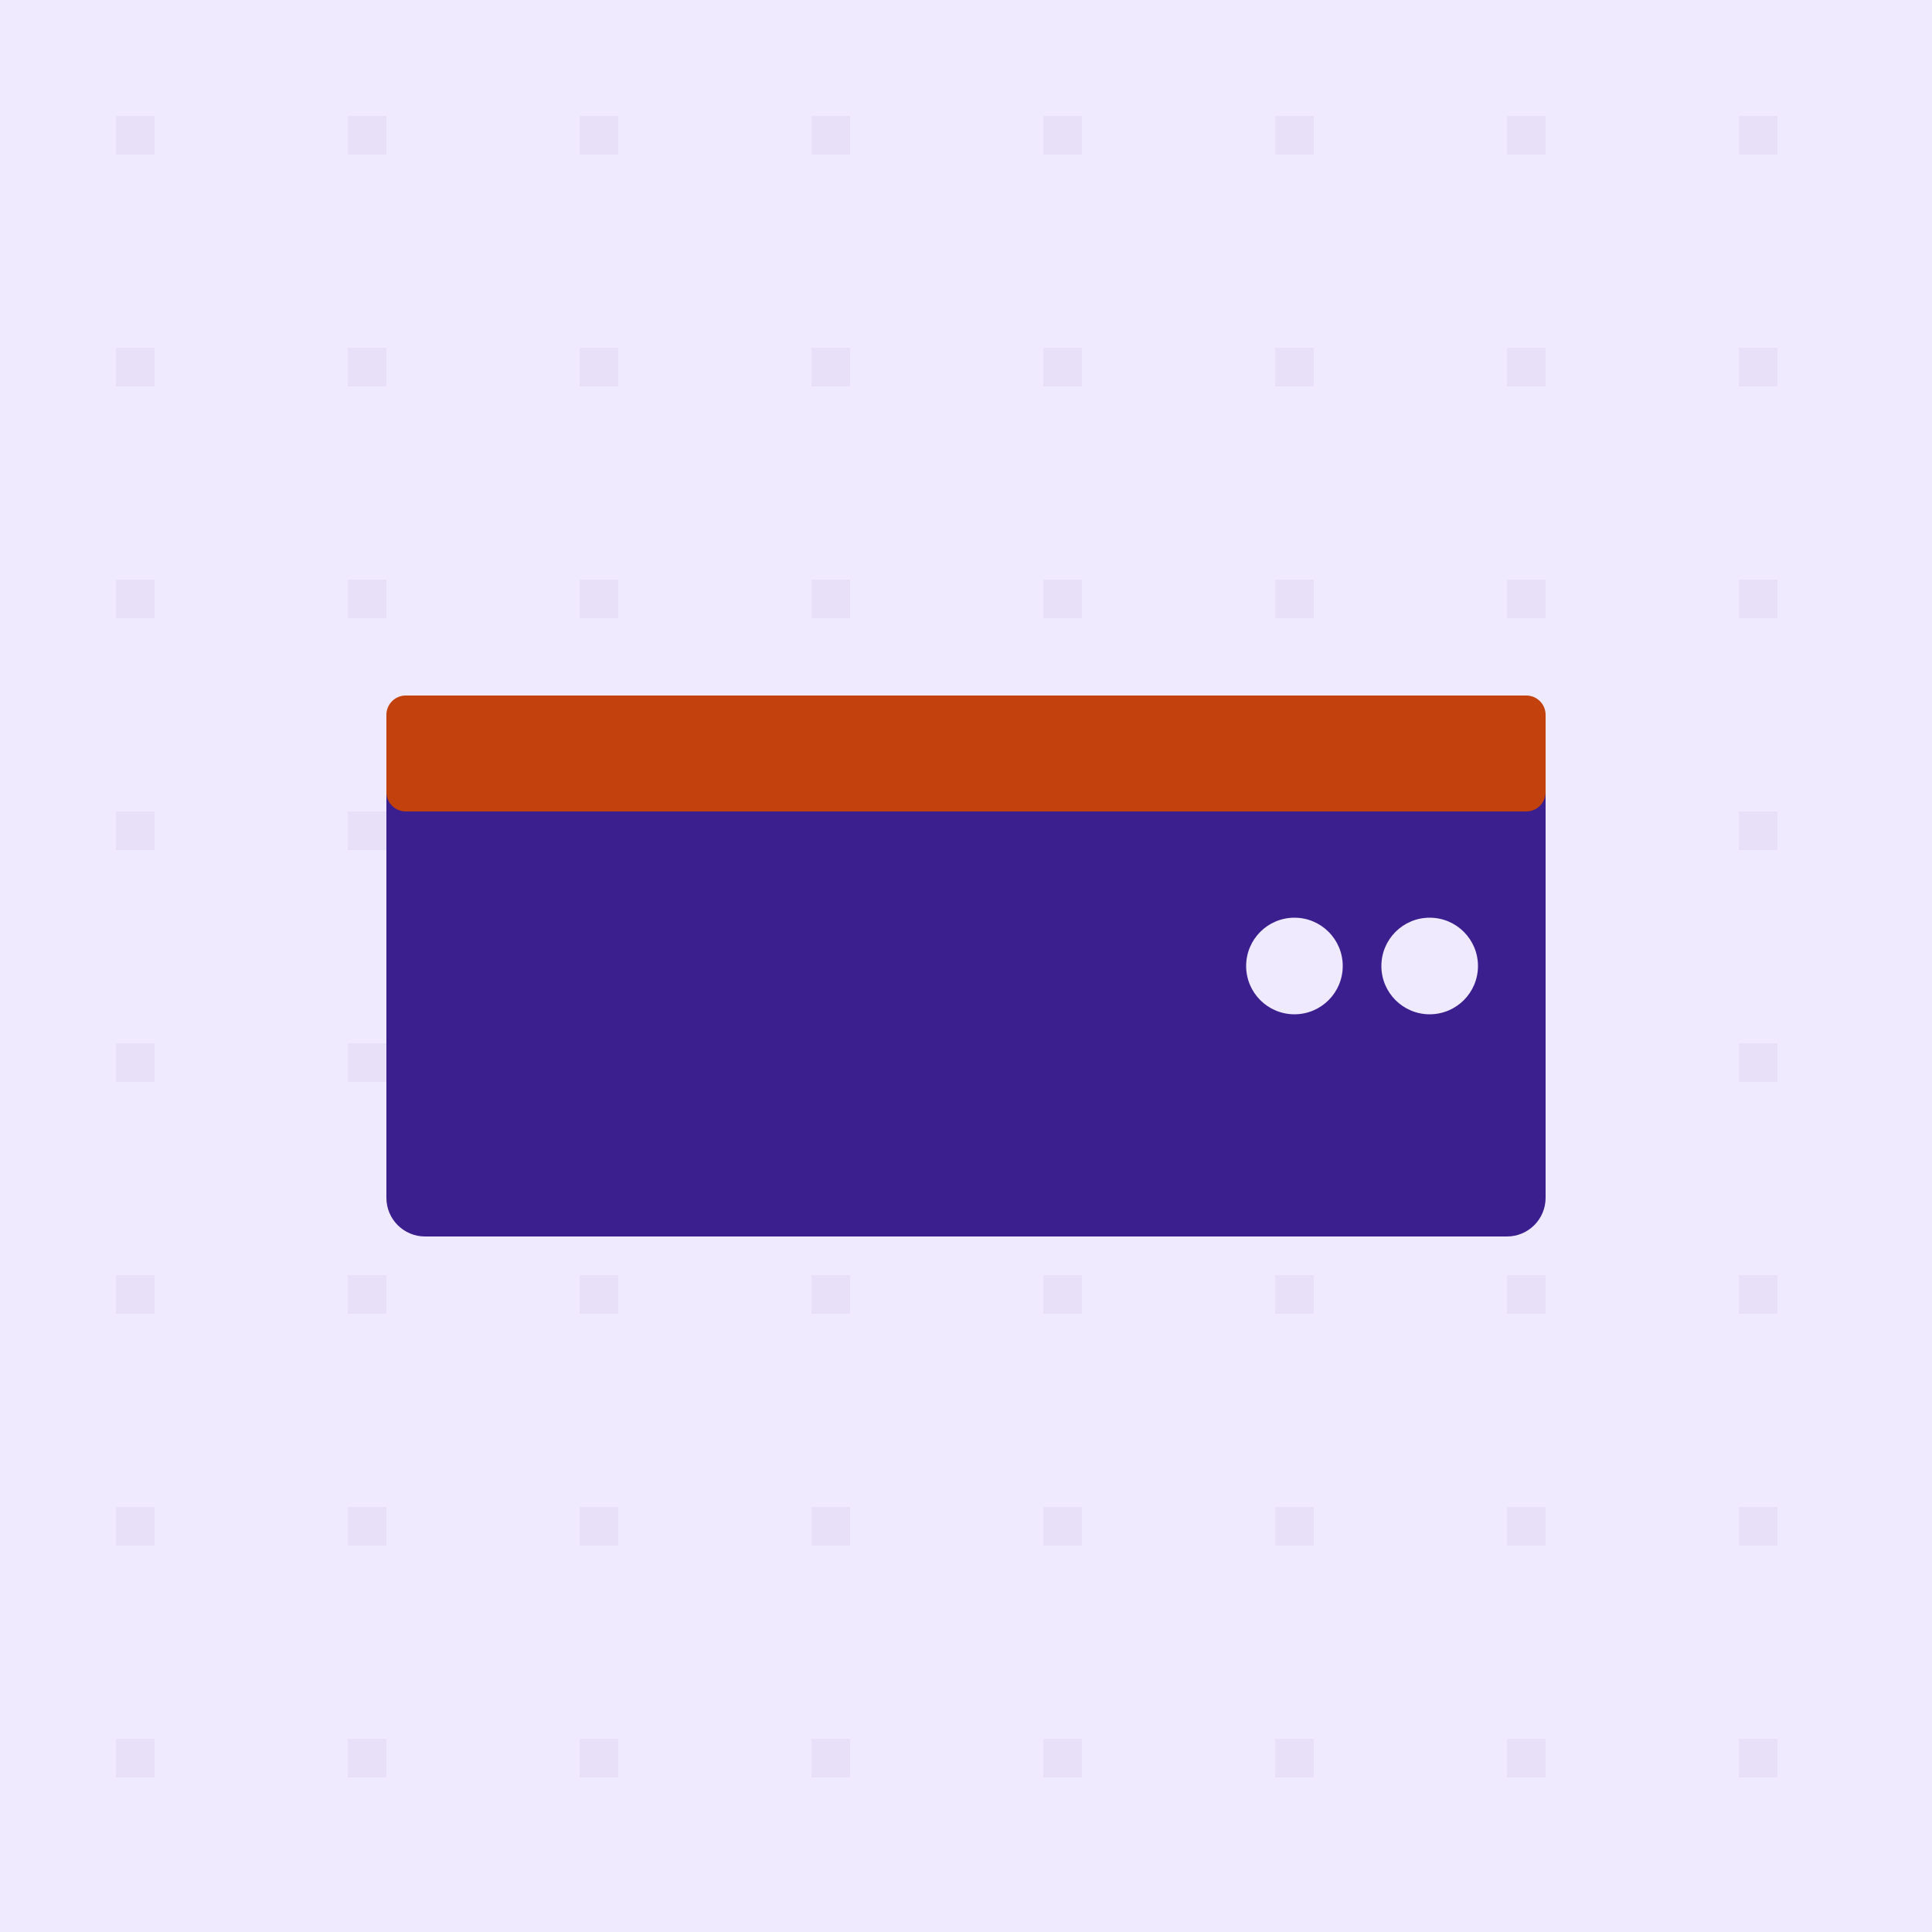
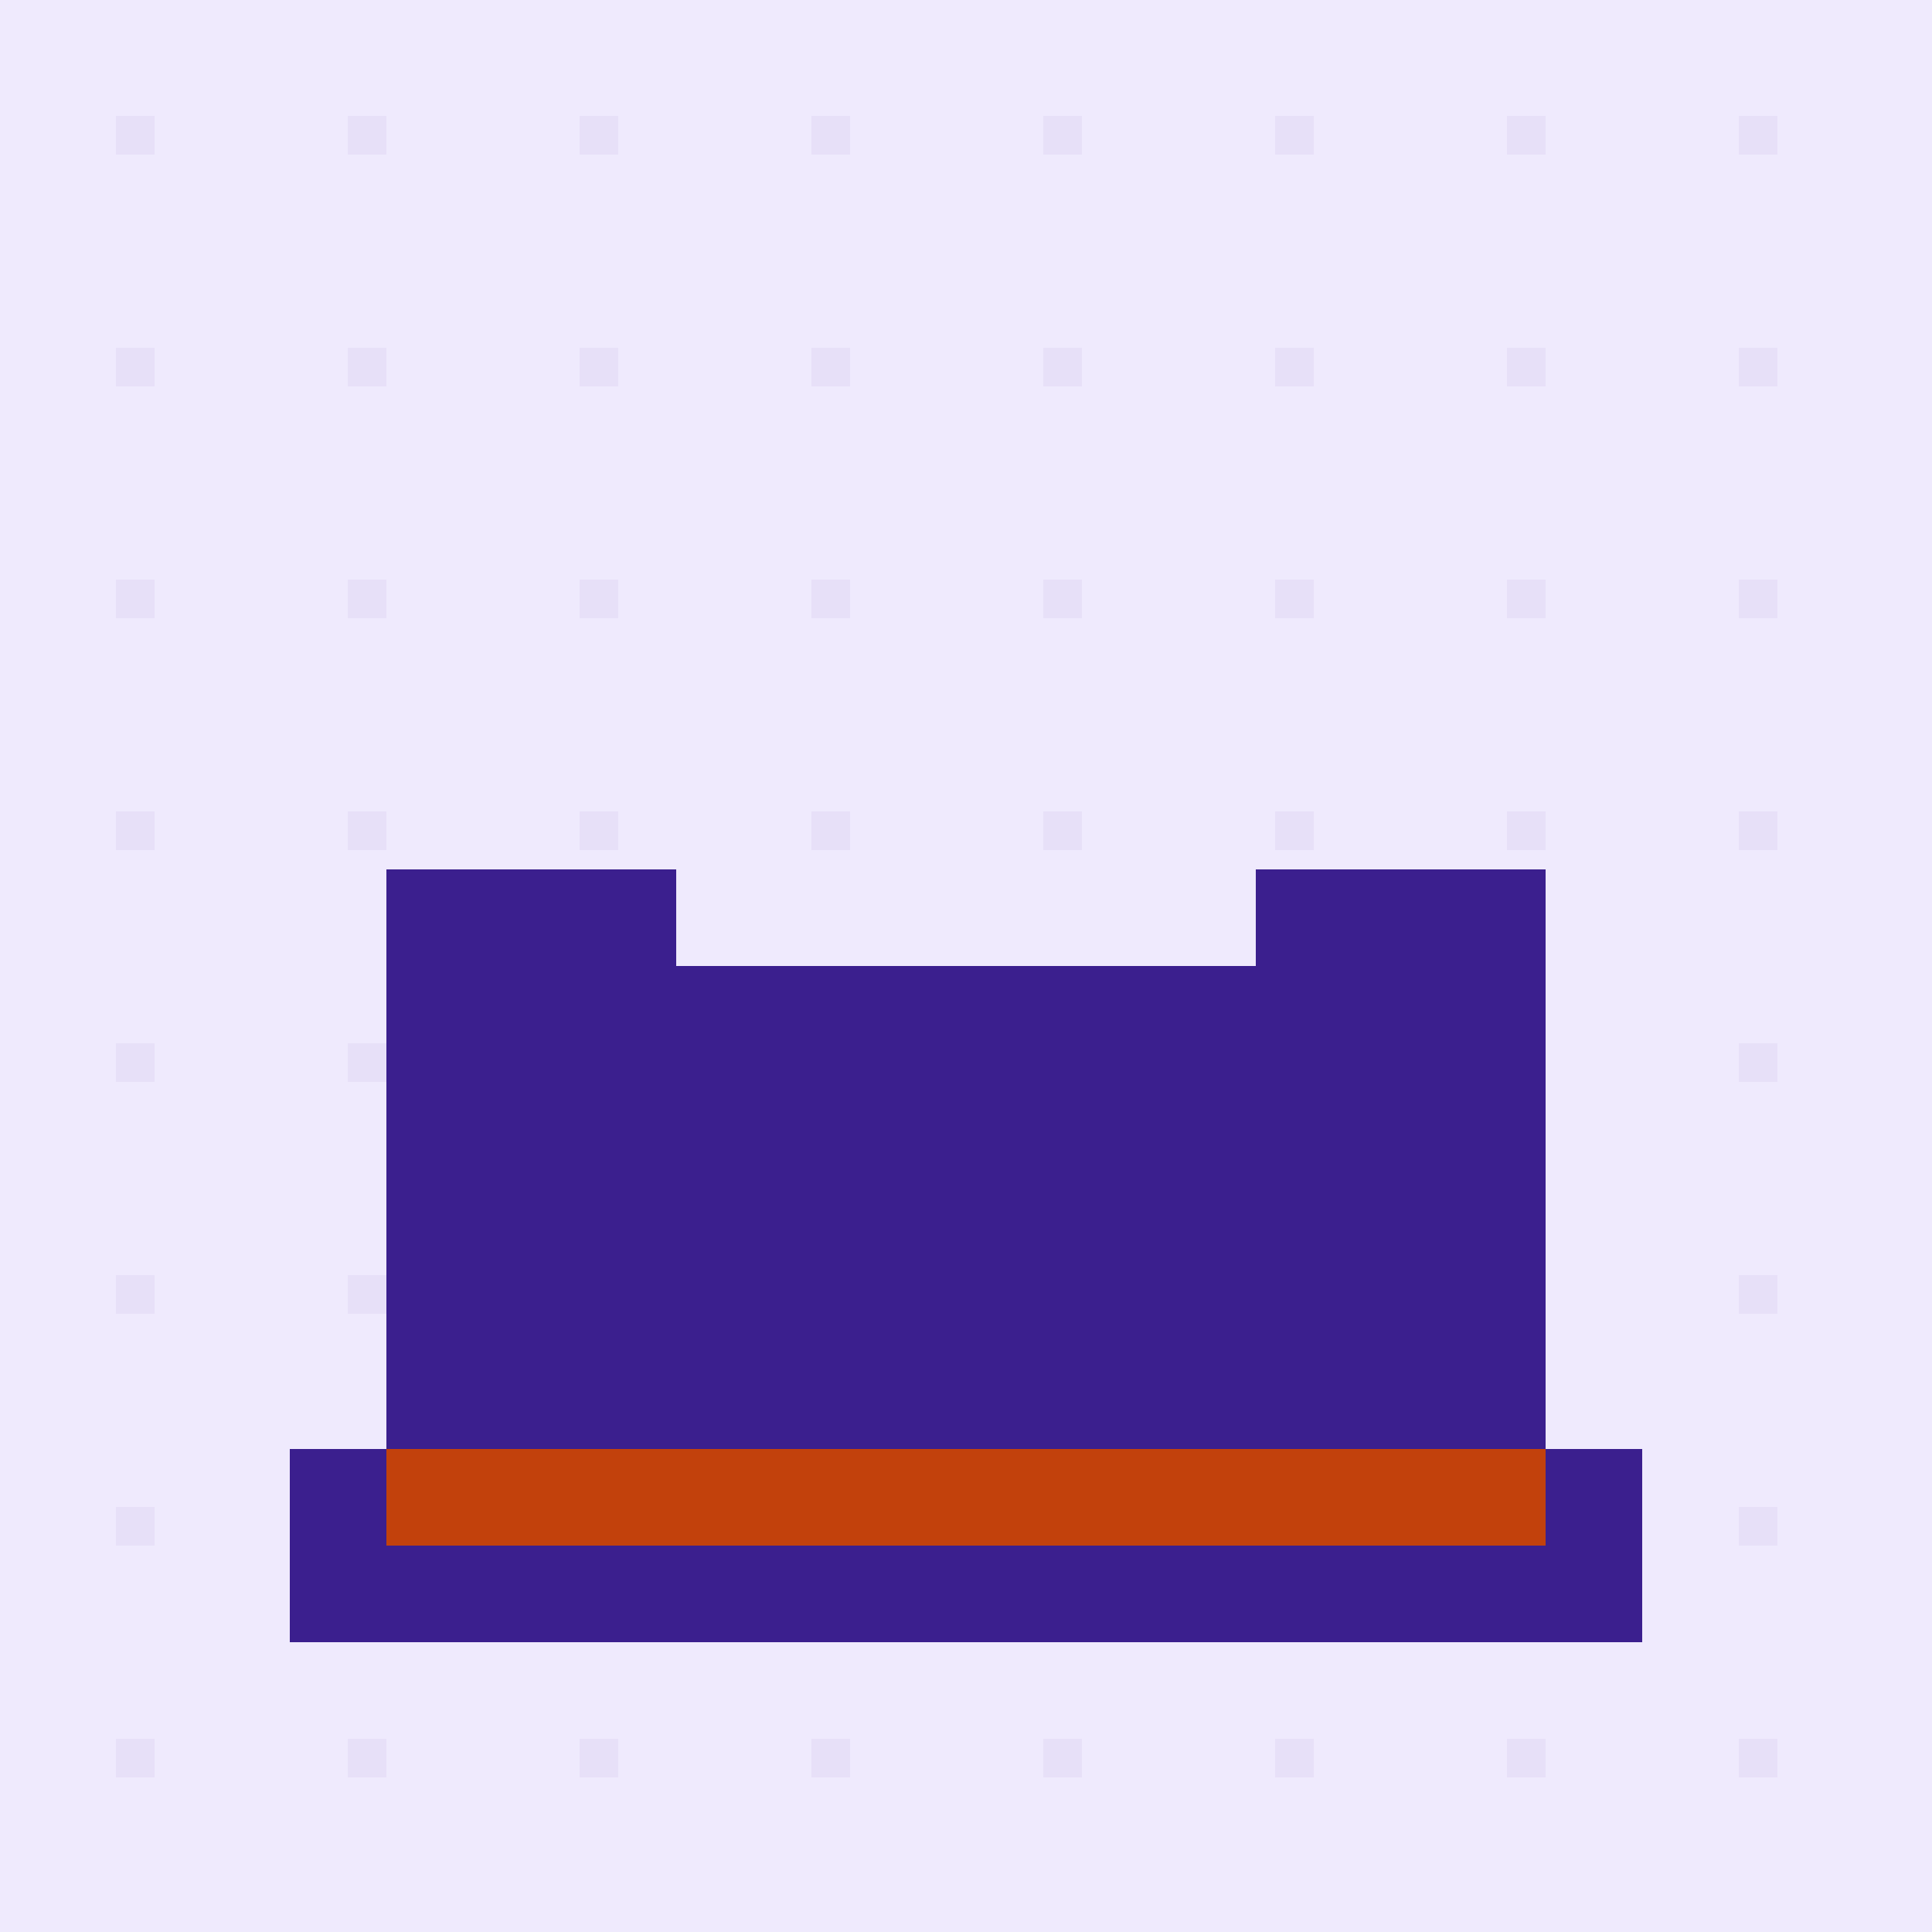
- <svg xmlns="http://www.w3.org/2000/svg" width="200" height="200" viewBox="0 0 200 200">
+ <svg xmlns="http://www.w3.org/2000/svg" width="200" height="200" viewBox="0 0 200 200" shape-rendering="crispEdges">
  <rect width="200" height="200" fill="#efeafd" />
  <rect x="12" y="12" width="4" height="4" fill="#3b1f8e" opacity="0.05" />
  <rect x="36" y="12" width="4" height="4" fill="#3b1f8e" opacity="0.05" />
  <rect x="60" y="12" width="4" height="4" fill="#3b1f8e" opacity="0.05" />
  <rect x="84" y="12" width="4" height="4" fill="#3b1f8e" opacity="0.05" />
  <rect x="108" y="12" width="4" height="4" fill="#3b1f8e" opacity="0.05" />
  <rect x="132" y="12" width="4" height="4" fill="#3b1f8e" opacity="0.05" />
  <rect x="156" y="12" width="4" height="4" fill="#3b1f8e" opacity="0.05" />
  <rect x="180" y="12" width="4" height="4" fill="#3b1f8e" opacity="0.05" />
  <rect x="12" y="36" width="4" height="4" fill="#3b1f8e" opacity="0.05" />
  <rect x="36" y="36" width="4" height="4" fill="#3b1f8e" opacity="0.05" />
  <rect x="60" y="36" width="4" height="4" fill="#3b1f8e" opacity="0.05" />
  <rect x="84" y="36" width="4" height="4" fill="#3b1f8e" opacity="0.05" />
  <rect x="108" y="36" width="4" height="4" fill="#3b1f8e" opacity="0.05" />
  <rect x="132" y="36" width="4" height="4" fill="#3b1f8e" opacity="0.05" />
  <rect x="156" y="36" width="4" height="4" fill="#3b1f8e" opacity="0.05" />
  <rect x="180" y="36" width="4" height="4" fill="#3b1f8e" opacity="0.05" />
  <rect x="12" y="60" width="4" height="4" fill="#3b1f8e" opacity="0.05" />
  <rect x="36" y="60" width="4" height="4" fill="#3b1f8e" opacity="0.05" />
  <rect x="60" y="60" width="4" height="4" fill="#3b1f8e" opacity="0.05" />
  <rect x="84" y="60" width="4" height="4" fill="#3b1f8e" opacity="0.05" />
  <rect x="108" y="60" width="4" height="4" fill="#3b1f8e" opacity="0.05" />
  <rect x="132" y="60" width="4" height="4" fill="#3b1f8e" opacity="0.05" />
  <rect x="156" y="60" width="4" height="4" fill="#3b1f8e" opacity="0.05" />
  <rect x="180" y="60" width="4" height="4" fill="#3b1f8e" opacity="0.05" />
  <rect x="12" y="84" width="4" height="4" fill="#3b1f8e" opacity="0.05" />
  <rect x="36" y="84" width="4" height="4" fill="#3b1f8e" opacity="0.05" />
  <rect x="60" y="84" width="4" height="4" fill="#3b1f8e" opacity="0.05" />
  <rect x="84" y="84" width="4" height="4" fill="#3b1f8e" opacity="0.05" />
  <rect x="108" y="84" width="4" height="4" fill="#3b1f8e" opacity="0.05" />
  <rect x="132" y="84" width="4" height="4" fill="#3b1f8e" opacity="0.05" />
  <rect x="156" y="84" width="4" height="4" fill="#3b1f8e" opacity="0.05" />
  <rect x="180" y="84" width="4" height="4" fill="#3b1f8e" opacity="0.05" />
  <rect x="12" y="108" width="4" height="4" fill="#3b1f8e" opacity="0.05" />
  <rect x="36" y="108" width="4" height="4" fill="#3b1f8e" opacity="0.05" />
  <rect x="60" y="108" width="4" height="4" fill="#3b1f8e" opacity="0.05" />
  <rect x="84" y="108" width="4" height="4" fill="#3b1f8e" opacity="0.05" />
  <rect x="108" y="108" width="4" height="4" fill="#3b1f8e" opacity="0.05" />
  <rect x="132" y="108" width="4" height="4" fill="#3b1f8e" opacity="0.05" />
  <rect x="156" y="108" width="4" height="4" fill="#3b1f8e" opacity="0.05" />
  <rect x="180" y="108" width="4" height="4" fill="#3b1f8e" opacity="0.05" />
  <rect x="12" y="132" width="4" height="4" fill="#3b1f8e" opacity="0.05" />
  <rect x="36" y="132" width="4" height="4" fill="#3b1f8e" opacity="0.05" />
  <rect x="60" y="132" width="4" height="4" fill="#3b1f8e" opacity="0.05" />
  <rect x="84" y="132" width="4" height="4" fill="#3b1f8e" opacity="0.05" />
  <rect x="108" y="132" width="4" height="4" fill="#3b1f8e" opacity="0.05" />
  <rect x="132" y="132" width="4" height="4" fill="#3b1f8e" opacity="0.05" />
  <rect x="156" y="132" width="4" height="4" fill="#3b1f8e" opacity="0.05" />
  <rect x="180" y="132" width="4" height="4" fill="#3b1f8e" opacity="0.05" />
  <rect x="12" y="156" width="4" height="4" fill="#3b1f8e" opacity="0.05" />
  <rect x="36" y="156" width="4" height="4" fill="#3b1f8e" opacity="0.05" />
  <rect x="60" y="156" width="4" height="4" fill="#3b1f8e" opacity="0.05" />
  <rect x="84" y="156" width="4" height="4" fill="#3b1f8e" opacity="0.05" />
  <rect x="108" y="156" width="4" height="4" fill="#3b1f8e" opacity="0.05" />
  <rect x="132" y="156" width="4" height="4" fill="#3b1f8e" opacity="0.05" />
  <rect x="156" y="156" width="4" height="4" fill="#3b1f8e" opacity="0.05" />
  <rect x="180" y="156" width="4" height="4" fill="#3b1f8e" opacity="0.05" />
  <rect x="12" y="180" width="4" height="4" fill="#3b1f8e" opacity="0.05" />
  <rect x="36" y="180" width="4" height="4" fill="#3b1f8e" opacity="0.05" />
  <rect x="60" y="180" width="4" height="4" fill="#3b1f8e" opacity="0.05" />
  <rect x="84" y="180" width="4" height="4" fill="#3b1f8e" opacity="0.05" />
  <rect x="108" y="180" width="4" height="4" fill="#3b1f8e" opacity="0.05" />
  <rect x="132" y="180" width="4" height="4" fill="#3b1f8e" opacity="0.05" />
  <rect x="156" y="180" width="4" height="4" fill="#3b1f8e" opacity="0.05" />
  <rect x="180" y="180" width="4" height="4" fill="#3b1f8e" opacity="0.05" />
-   <rect x="40" y="72" width="120" height="56" rx="4" fill="#3b1f8e" />
-   <rect x="40" y="72" width="120" height="12" rx="2" fill="#c2410c" />
-   <circle cx="148" cy="100" r="5" fill="#efeafd" />
-   <circle cx="134" cy="100" r="5" fill="#efeafd" />
+   <rect x="40" y="90" width="10" height="10" fill="#3b1f8e" />
+   <rect x="50" y="90" width="10" height="10" fill="#3b1f8e" />
+   <rect x="60" y="90" width="10" height="10" fill="#3b1f8e" />
+   <rect x="70" y="90" width="10" height="10" fill="#3b1f8e" />
+   <rect x="80" y="90" width="10" height="10" fill="#3b1f8e" />
+   <rect x="90" y="90" width="10" height="10" fill="#3b1f8e" />
+   <rect x="100" y="90" width="10" height="10" fill="#3b1f8e" />
+   <rect x="110" y="90" width="10" height="10" fill="#3b1f8e" />
+   <rect x="120" y="90" width="10" height="10" fill="#3b1f8e" />
+   <rect x="130" y="90" width="10" height="10" fill="#3b1f8e" />
+   <rect x="140" y="90" width="10" height="10" fill="#3b1f8e" />
+   <rect x="150" y="90" width="10" height="10" fill="#3b1f8e" />
+   <rect x="40" y="100" width="10" height="10" fill="#3b1f8e" />
+   <rect x="50" y="100" width="10" height="10" fill="#3b1f8e" />
+   <rect x="60" y="100" width="10" height="10" fill="#3b1f8e" />
+   <rect x="70" y="100" width="10" height="10" fill="#3b1f8e" />
+   <rect x="80" y="100" width="10" height="10" fill="#3b1f8e" />
+   <rect x="90" y="100" width="10" height="10" fill="#3b1f8e" />
+   <rect x="100" y="100" width="10" height="10" fill="#3b1f8e" />
+   <rect x="110" y="100" width="10" height="10" fill="#3b1f8e" />
+   <rect x="120" y="100" width="10" height="10" fill="#3b1f8e" />
+   <rect x="130" y="100" width="10" height="10" fill="#3b1f8e" />
+   <rect x="140" y="100" width="10" height="10" fill="#3b1f8e" />
+   <rect x="150" y="100" width="10" height="10" fill="#3b1f8e" />
+   <rect x="40" y="110" width="10" height="10" fill="#3b1f8e" />
+   <rect x="50" y="110" width="10" height="10" fill="#3b1f8e" />
+   <rect x="60" y="110" width="10" height="10" fill="#3b1f8e" />
+   <rect x="70" y="110" width="10" height="10" fill="#3b1f8e" />
+   <rect x="80" y="110" width="10" height="10" fill="#3b1f8e" />
+   <rect x="90" y="110" width="10" height="10" fill="#3b1f8e" />
+   <rect x="100" y="110" width="10" height="10" fill="#3b1f8e" />
+   <rect x="110" y="110" width="10" height="10" fill="#3b1f8e" />
+   <rect x="120" y="110" width="10" height="10" fill="#3b1f8e" />
+   <rect x="130" y="110" width="10" height="10" fill="#3b1f8e" />
+   <rect x="140" y="110" width="10" height="10" fill="#3b1f8e" />
+   <rect x="150" y="110" width="10" height="10" fill="#3b1f8e" />
+   <rect x="40" y="120" width="10" height="10" fill="#3b1f8e" />
+   <rect x="50" y="120" width="10" height="10" fill="#3b1f8e" />
+   <rect x="60" y="120" width="10" height="10" fill="#3b1f8e" />
+   <rect x="70" y="120" width="10" height="10" fill="#3b1f8e" />
+   <rect x="80" y="120" width="10" height="10" fill="#3b1f8e" />
+   <rect x="90" y="120" width="10" height="10" fill="#3b1f8e" />
+   <rect x="100" y="120" width="10" height="10" fill="#3b1f8e" />
+   <rect x="110" y="120" width="10" height="10" fill="#3b1f8e" />
+   <rect x="120" y="120" width="10" height="10" fill="#3b1f8e" />
+   <rect x="130" y="120" width="10" height="10" fill="#3b1f8e" />
+   <rect x="140" y="120" width="10" height="10" fill="#3b1f8e" />
+   <rect x="150" y="120" width="10" height="10" fill="#3b1f8e" />
+   <rect x="40" y="130" width="10" height="10" fill="#3b1f8e" />
+   <rect x="50" y="130" width="10" height="10" fill="#3b1f8e" />
+   <rect x="60" y="130" width="10" height="10" fill="#3b1f8e" />
+   <rect x="70" y="130" width="10" height="10" fill="#3b1f8e" />
+   <rect x="80" y="130" width="10" height="10" fill="#3b1f8e" />
+   <rect x="90" y="130" width="10" height="10" fill="#3b1f8e" />
+   <rect x="100" y="130" width="10" height="10" fill="#3b1f8e" />
+   <rect x="110" y="130" width="10" height="10" fill="#3b1f8e" />
+   <rect x="120" y="130" width="10" height="10" fill="#3b1f8e" />
+   <rect x="130" y="130" width="10" height="10" fill="#3b1f8e" />
+   <rect x="140" y="130" width="10" height="10" fill="#3b1f8e" />
+   <rect x="150" y="130" width="10" height="10" fill="#3b1f8e" />
+   <rect x="40" y="140" width="10" height="10" fill="#3b1f8e" />
+   <rect x="50" y="140" width="10" height="10" fill="#3b1f8e" />
+   <rect x="60" y="140" width="10" height="10" fill="#3b1f8e" />
+   <rect x="70" y="140" width="10" height="10" fill="#3b1f8e" />
+   <rect x="80" y="140" width="10" height="10" fill="#3b1f8e" />
+   <rect x="90" y="140" width="10" height="10" fill="#3b1f8e" />
+   <rect x="100" y="140" width="10" height="10" fill="#3b1f8e" />
+   <rect x="110" y="140" width="10" height="10" fill="#3b1f8e" />
+   <rect x="120" y="140" width="10" height="10" fill="#3b1f8e" />
+   <rect x="130" y="140" width="10" height="10" fill="#3b1f8e" />
+   <rect x="140" y="140" width="10" height="10" fill="#3b1f8e" />
+   <rect x="150" y="140" width="10" height="10" fill="#3b1f8e" />
+   <rect x="30" y="150" width="10" height="10" fill="#3b1f8e" />
+   <rect x="40" y="150" width="10" height="10" fill="#3b1f8e" />
+   <rect x="50" y="150" width="10" height="10" fill="#3b1f8e" />
+   <rect x="60" y="150" width="10" height="10" fill="#3b1f8e" />
+   <rect x="70" y="150" width="10" height="10" fill="#3b1f8e" />
+   <rect x="80" y="150" width="10" height="10" fill="#3b1f8e" />
+   <rect x="90" y="150" width="10" height="10" fill="#3b1f8e" />
+   <rect x="100" y="150" width="10" height="10" fill="#3b1f8e" />
+   <rect x="110" y="150" width="10" height="10" fill="#3b1f8e" />
+   <rect x="120" y="150" width="10" height="10" fill="#3b1f8e" />
+   <rect x="130" y="150" width="10" height="10" fill="#3b1f8e" />
+   <rect x="140" y="150" width="10" height="10" fill="#3b1f8e" />
+   <rect x="150" y="150" width="10" height="10" fill="#3b1f8e" />
+   <rect x="160" y="150" width="10" height="10" fill="#3b1f8e" />
+   <rect x="30" y="160" width="10" height="10" fill="#3b1f8e" />
+   <rect x="40" y="160" width="10" height="10" fill="#3b1f8e" />
+   <rect x="50" y="160" width="10" height="10" fill="#3b1f8e" />
+   <rect x="60" y="160" width="10" height="10" fill="#3b1f8e" />
+   <rect x="70" y="160" width="10" height="10" fill="#3b1f8e" />
+   <rect x="80" y="160" width="10" height="10" fill="#3b1f8e" />
+   <rect x="90" y="160" width="10" height="10" fill="#3b1f8e" />
+   <rect x="100" y="160" width="10" height="10" fill="#3b1f8e" />
+   <rect x="110" y="160" width="10" height="10" fill="#3b1f8e" />
+   <rect x="120" y="160" width="10" height="10" fill="#3b1f8e" />
+   <rect x="130" y="160" width="10" height="10" fill="#3b1f8e" />
+   <rect x="140" y="160" width="10" height="10" fill="#3b1f8e" />
+   <rect x="150" y="160" width="10" height="10" fill="#3b1f8e" />
+   <rect x="160" y="160" width="10" height="10" fill="#3b1f8e" />
+   <rect x="70" y="90" width="10" height="10" fill="#efeafd" />
+   <rect x="80" y="90" width="10" height="10" fill="#efeafd" />
+   <rect x="90" y="90" width="10" height="10" fill="#efeafd" />
+   <rect x="100" y="90" width="10" height="10" fill="#efeafd" />
+   <rect x="110" y="90" width="10" height="10" fill="#efeafd" />
+   <rect x="120" y="90" width="10" height="10" fill="#efeafd" />
+   <rect x="40" y="150" width="10" height="10" fill="#c2410c" />
+   <rect x="50" y="150" width="10" height="10" fill="#c2410c" />
+   <rect x="60" y="150" width="10" height="10" fill="#c2410c" />
+   <rect x="70" y="150" width="10" height="10" fill="#c2410c" />
+   <rect x="80" y="150" width="10" height="10" fill="#c2410c" />
+   <rect x="90" y="150" width="10" height="10" fill="#c2410c" />
+   <rect x="100" y="150" width="10" height="10" fill="#c2410c" />
+   <rect x="110" y="150" width="10" height="10" fill="#c2410c" />
+   <rect x="120" y="150" width="10" height="10" fill="#c2410c" />
+   <rect x="130" y="150" width="10" height="10" fill="#c2410c" />
+   <rect x="140" y="150" width="10" height="10" fill="#c2410c" />
+   <rect x="150" y="150" width="10" height="10" fill="#c2410c" />
</svg>
